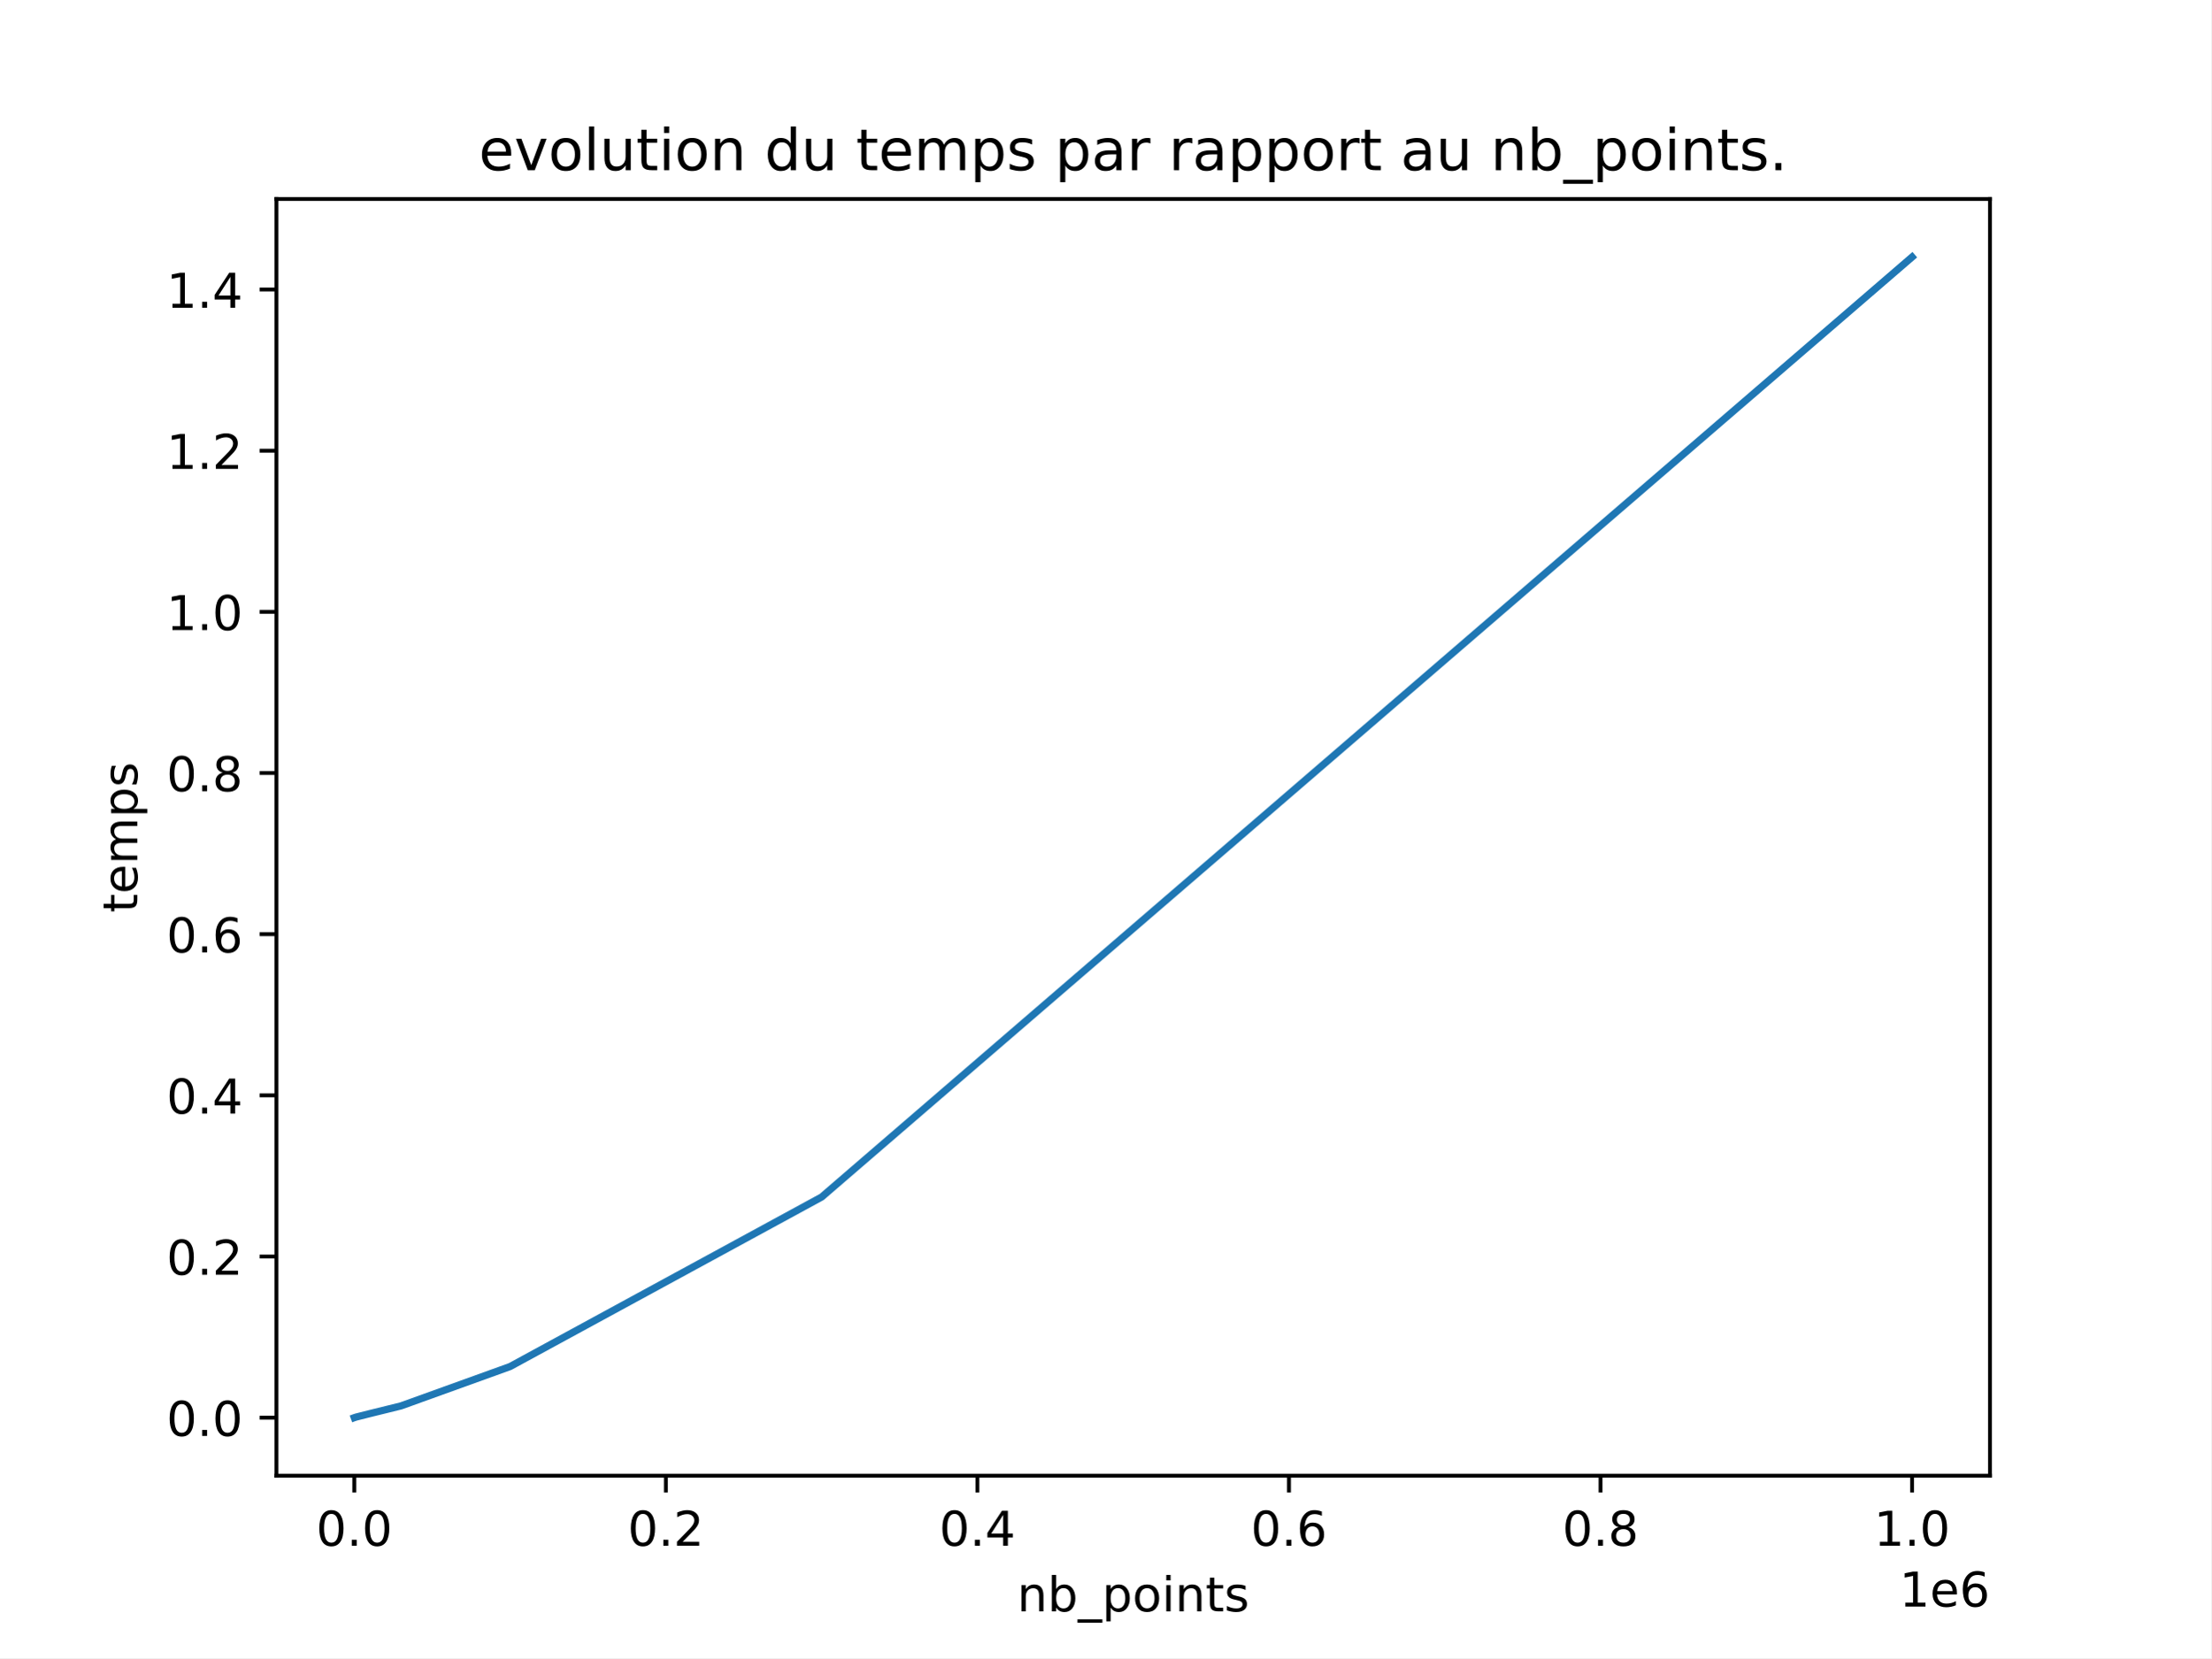
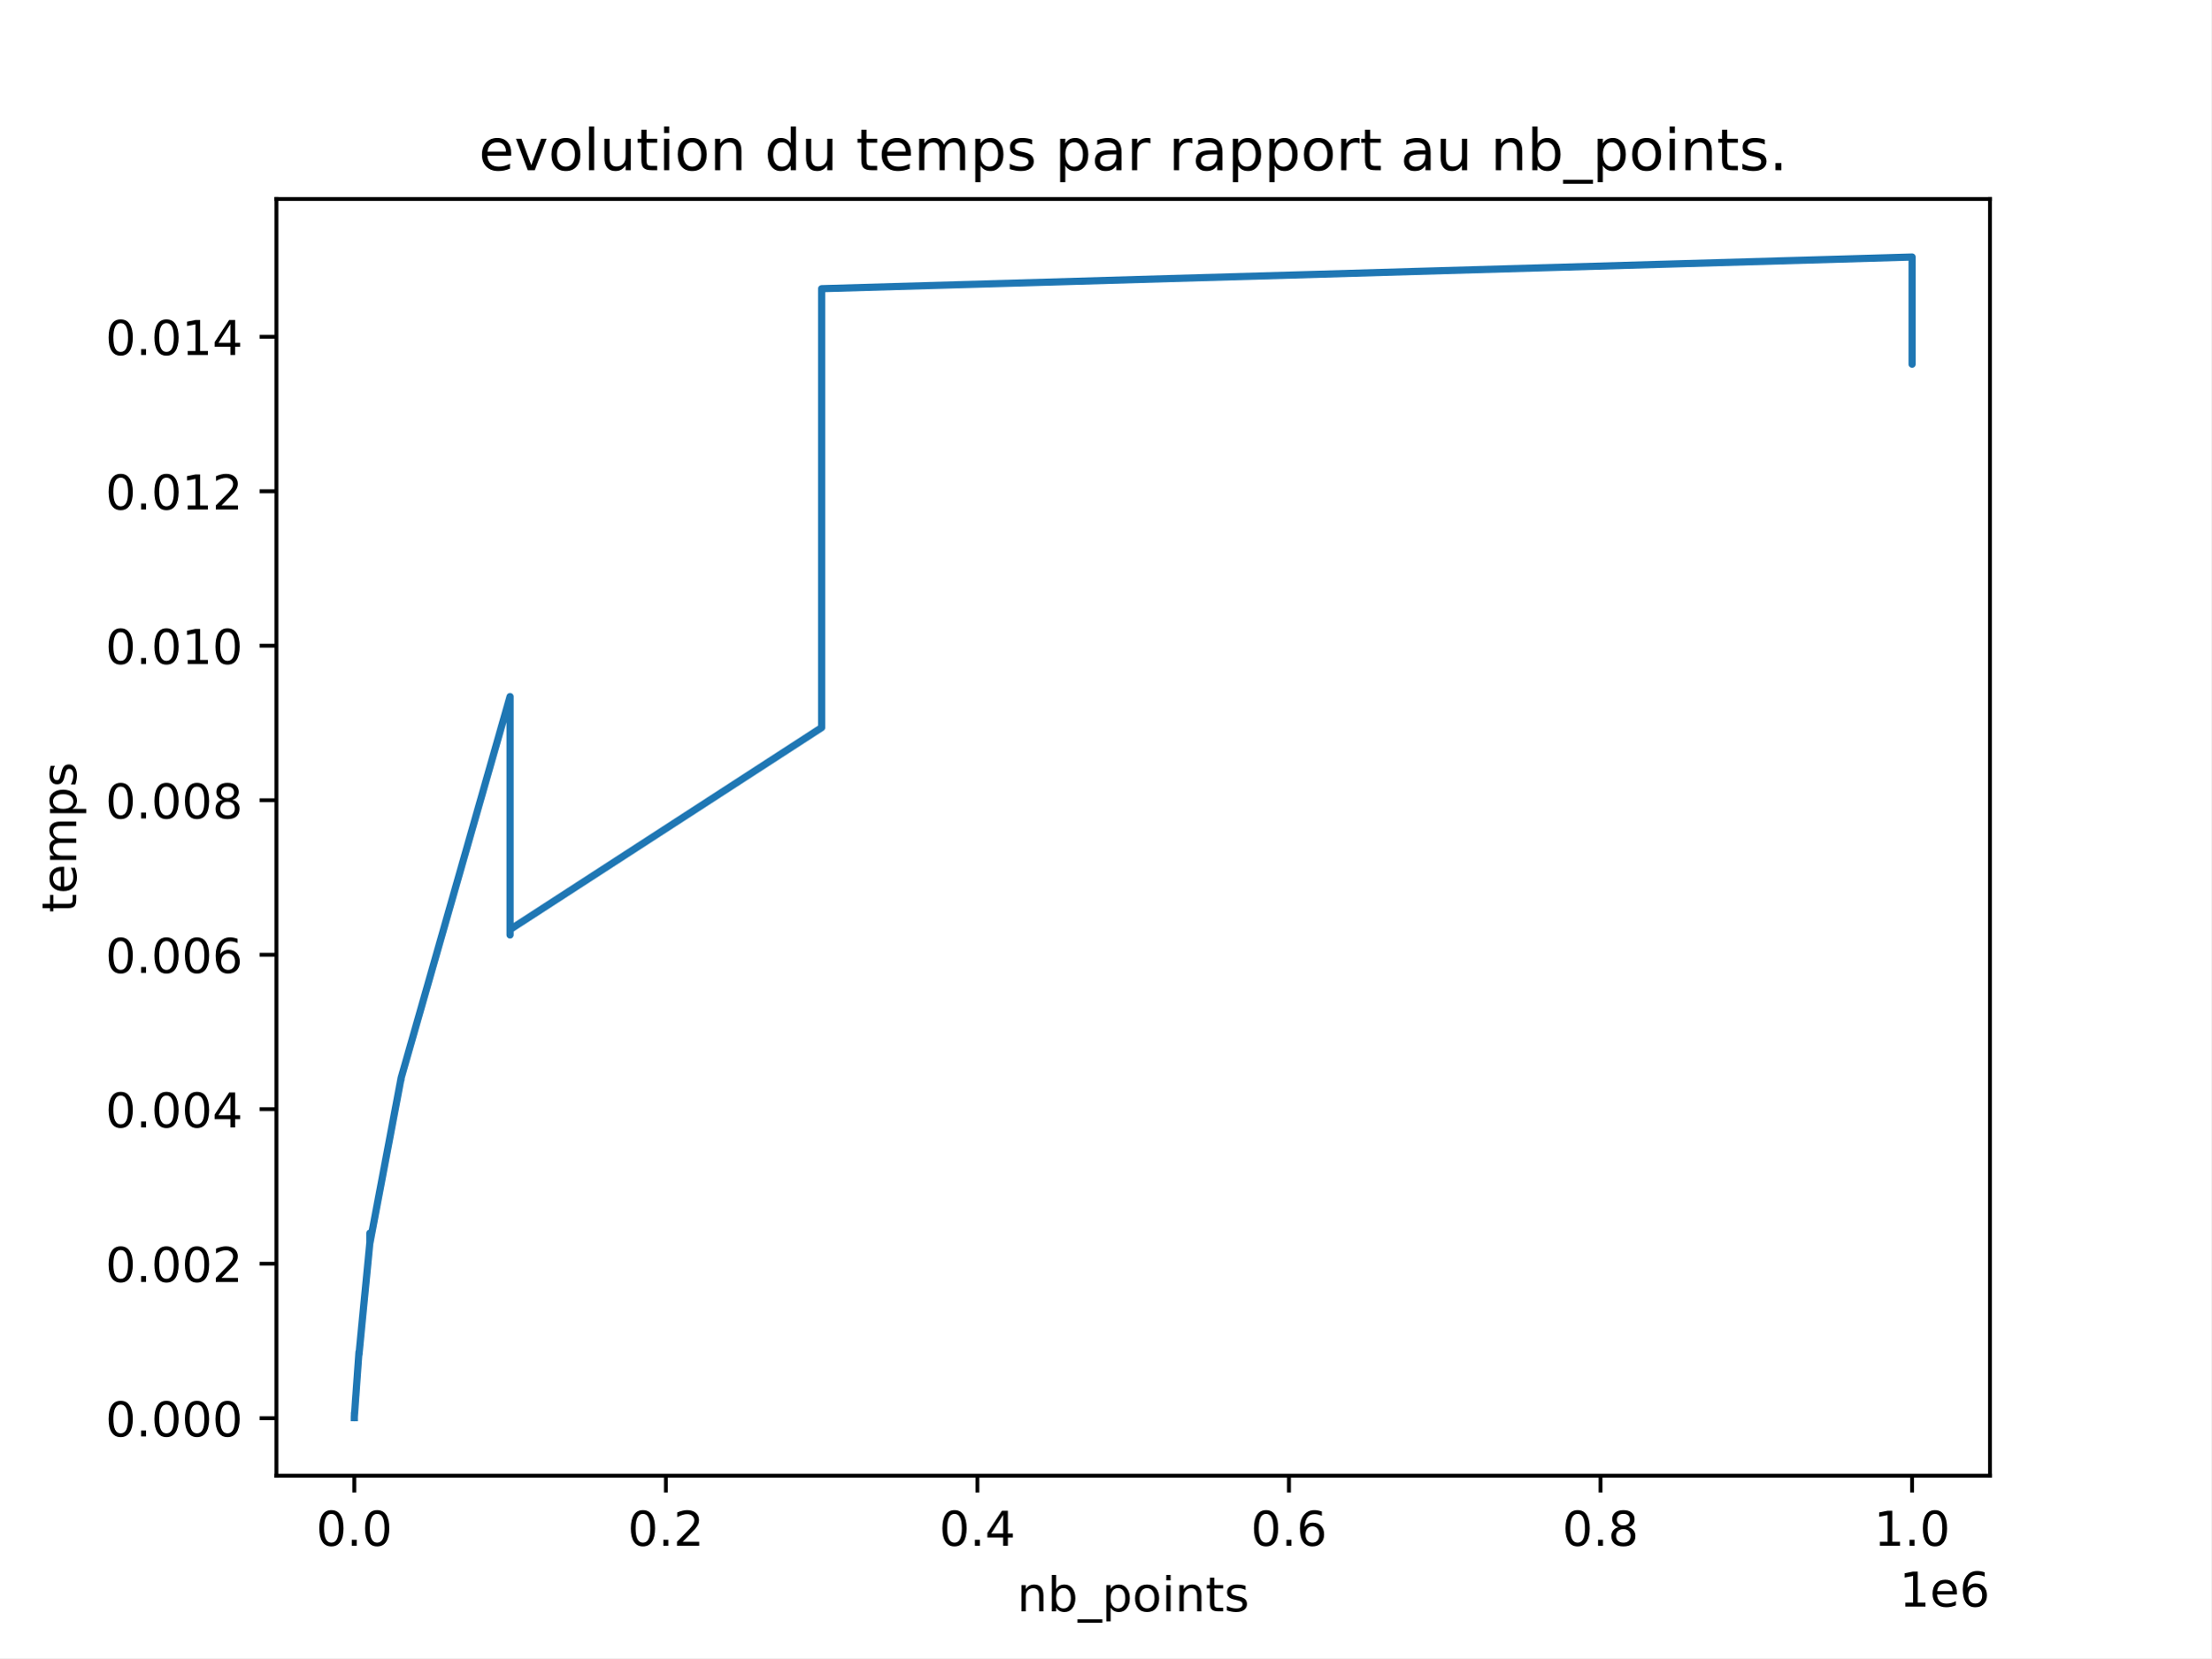
<svg xmlns="http://www.w3.org/2000/svg" xmlns:xlink="http://www.w3.org/1999/xlink" width="460.8pt" height="345.6pt" viewBox="0 0 460.8 345.6" version="1.1">
  <defs>
    <style type="text/css">*{stroke-linejoin: round; stroke-linecap: butt}</style>
  </defs>
  <g id="figure_1">
    <g id="patch_1">
      <path d="M 0 345.6  L 460.8 345.6  L 460.8 0  L 0 0  z " style="fill: #ffffff" />
    </g>
    <g id="axes_1">
      <g id="patch_2">
        <path d="M 57.6 307.584  L 414.72 307.584  L 414.72 41.472  L 57.6 41.472  z " style="fill: #ffffff" />
      </g>
      <g id="matplotlib.axis_1">
        <g id="xtick_1">
          <g id="line2d_1">
            <defs>
-               <path id="m569196abb1" d="M 0 0  L 0 3.5  " style="stroke: #000000; stroke-width: 0.8" />
-             </defs>
-             <g>
-               <use xlink:href="#m569196abb1" x="73.829" y="307.584" style="stroke: #000000; stroke-width: 0.8" />
+               <path id="meb45913508" d="M 0 0  L 0 3.5  " style="stroke: #000000; stroke-width: 0.8" />
+             </defs>
+             <g>
+               <use xlink:href="#meb45913508" x="73.829" y="307.584" style="stroke: #000000; stroke-width: 0.8" />
            </g>
          </g>
          <g id="text_1">
            <g transform="translate(65.87792 322.1824) scale(0.1 -0.1)">
              <defs>
                <path id="DejaVuSans-30" d="M 2034 4250  Q 1547 4250 1301 3770  Q 1056 3291 1056 2328  Q 1056 1369 1301 889  Q 1547 409 2034 409  Q 2525 409 2770 889  Q 3016 1369 3016 2328  Q 3016 3291 2770 3770  Q 2525 4250 2034 4250  z M 2034 4750  Q 2819 4750 3233 4129  Q 3647 3509 3647 2328  Q 3647 1150 3233 529  Q 2819 -91 2034 -91  Q 1250 -91 836 529  Q 422 1150 422 2328  Q 422 3509 836 4129  Q 1250 4750 2034 4750  z " transform="scale(0.015625)" />
                <path id="DejaVuSans-2e" d="M 684 794  L 1344 794  L 1344 0  L 684 0  L 684 794  z " transform="scale(0.015625)" />
              </defs>
              <use xlink:href="#DejaVuSans-30" />
              <use xlink:href="#DejaVuSans-2e" x="63.623" />
              <use xlink:href="#DejaVuSans-30" x="95.41" />
            </g>
          </g>
        </g>
        <g id="xtick_2">
          <g id="line2d_2">
            <g>
-               <use xlink:href="#m569196abb1" x="138.761" y="307.584" style="stroke: #000000; stroke-width: 0.8" />
+               <use xlink:href="#meb45913508" x="138.761" y="307.584" style="stroke: #000000; stroke-width: 0.8" />
            </g>
          </g>
          <g id="text_2">
            <g transform="translate(130.8095 322.1824) scale(0.1 -0.1)">
              <defs>
                <path id="DejaVuSans-32" d="M 1228 531  L 3431 531  L 3431 0  L 469 0  L 469 531  Q 828 903 1448 1529  Q 2069 2156 2228 2338  Q 2531 2678 2651 2914  Q 2772 3150 2772 3378  Q 2772 3750 2511 3984  Q 2250 4219 1831 4219  Q 1534 4219 1204 4116  Q 875 4013 500 3803  L 500 4441  Q 881 4594 1212 4672  Q 1544 4750 1819 4750  Q 2544 4750 2975 4387  Q 3406 4025 3406 3419  Q 3406 3131 3298 2873  Q 3191 2616 2906 2266  Q 2828 2175 2409 1742  Q 1991 1309 1228 531  z " transform="scale(0.015625)" />
              </defs>
              <use xlink:href="#DejaVuSans-30" />
              <use xlink:href="#DejaVuSans-2e" x="63.623" />
              <use xlink:href="#DejaVuSans-32" x="95.41" />
            </g>
          </g>
        </g>
        <g id="xtick_3">
          <g id="line2d_3">
            <g>
-               <use xlink:href="#m569196abb1" x="203.693" y="307.584" style="stroke: #000000; stroke-width: 0.8" />
+               <use xlink:href="#meb45913508" x="203.693" y="307.584" style="stroke: #000000; stroke-width: 0.8" />
            </g>
          </g>
          <g id="text_3">
            <g transform="translate(195.741 322.1824) scale(0.1 -0.1)">
              <defs>
                <path id="DejaVuSans-34" d="M 2419 4116  L 825 1625  L 2419 1625  L 2419 4116  z M 2253 4666  L 3047 4666  L 3047 1625  L 3713 1625  L 3713 1100  L 3047 1100  L 3047 0  L 2419 0  L 2419 1100  L 313 1100  L 313 1709  L 2253 4666  z " transform="scale(0.015625)" />
              </defs>
              <use xlink:href="#DejaVuSans-30" />
              <use xlink:href="#DejaVuSans-2e" x="63.623" />
              <use xlink:href="#DejaVuSans-34" x="95.41" />
            </g>
          </g>
        </g>
        <g id="xtick_4">
          <g id="line2d_4">
            <g>
-               <use xlink:href="#m569196abb1" x="268.624" y="307.584" style="stroke: #000000; stroke-width: 0.8" />
+               <use xlink:href="#meb45913508" x="268.624" y="307.584" style="stroke: #000000; stroke-width: 0.8" />
            </g>
          </g>
          <g id="text_4">
            <g transform="translate(260.6726 322.1824) scale(0.1 -0.1)">
              <defs>
                <path id="DejaVuSans-36" d="M 2113 2584  Q 1688 2584 1439 2293  Q 1191 2003 1191 1497  Q 1191 994 1439 701  Q 1688 409 2113 409  Q 2538 409 2786 701  Q 3034 994 3034 1497  Q 3034 2003 2786 2293  Q 2538 2584 2113 2584  z M 3366 4563  L 3366 3988  Q 3128 4100 2886 4159  Q 2644 4219 2406 4219  Q 1781 4219 1451 3797  Q 1122 3375 1075 2522  Q 1259 2794 1537 2939  Q 1816 3084 2150 3084  Q 2853 3084 3261 2657  Q 3669 2231 3669 1497  Q 3669 778 3244 343  Q 2819 -91 2113 -91  Q 1303 -91 875 529  Q 447 1150 447 2328  Q 447 3434 972 4092  Q 1497 4750 2381 4750  Q 2619 4750 2861 4703  Q 3103 4656 3366 4563  z " transform="scale(0.015625)" />
              </defs>
              <use xlink:href="#DejaVuSans-30" />
              <use xlink:href="#DejaVuSans-2e" x="63.623" />
              <use xlink:href="#DejaVuSans-36" x="95.41" />
            </g>
          </g>
        </g>
        <g id="xtick_5">
          <g id="line2d_5">
            <g>
-               <use xlink:href="#m569196abb1" x="333.556" y="307.584" style="stroke: #000000; stroke-width: 0.8" />
+               <use xlink:href="#meb45913508" x="333.556" y="307.584" style="stroke: #000000; stroke-width: 0.8" />
            </g>
          </g>
          <g id="text_5">
            <g transform="translate(325.6042 322.1824) scale(0.1 -0.1)">
              <defs>
                <path id="DejaVuSans-38" d="M 2034 2216  Q 1584 2216 1326 1975  Q 1069 1734 1069 1313  Q 1069 891 1326 650  Q 1584 409 2034 409  Q 2484 409 2743 651  Q 3003 894 3003 1313  Q 3003 1734 2745 1975  Q 2488 2216 2034 2216  z M 1403 2484  Q 997 2584 770 2862  Q 544 3141 544 3541  Q 544 4100 942 4425  Q 1341 4750 2034 4750  Q 2731 4750 3128 4425  Q 3525 4100 3525 3541  Q 3525 3141 3298 2862  Q 3072 2584 2669 2484  Q 3125 2378 3379 2068  Q 3634 1759 3634 1313  Q 3634 634 3220 271  Q 2806 -91 2034 -91  Q 1263 -91 848 271  Q 434 634 434 1313  Q 434 1759 690 2068  Q 947 2378 1403 2484  z M 1172 3481  Q 1172 3119 1398 2916  Q 1625 2713 2034 2713  Q 2441 2713 2670 2916  Q 2900 3119 2900 3481  Q 2900 3844 2670 4047  Q 2441 4250 2034 4250  Q 1625 4250 1398 4047  Q 1172 3844 1172 3481  z " transform="scale(0.015625)" />
              </defs>
              <use xlink:href="#DejaVuSans-30" />
              <use xlink:href="#DejaVuSans-2e" x="63.623" />
              <use xlink:href="#DejaVuSans-38" x="95.41" />
            </g>
          </g>
        </g>
        <g id="xtick_6">
          <g id="line2d_6">
            <g>
-               <use xlink:href="#m569196abb1" x="398.487" y="307.584" style="stroke: #000000; stroke-width: 0.8" />
+               <use xlink:href="#meb45913508" x="398.487" y="307.584" style="stroke: #000000; stroke-width: 0.8" />
            </g>
          </g>
          <g id="text_6">
            <g transform="translate(390.5357 322.1824) scale(0.1 -0.1)">
              <defs>
                <path id="DejaVuSans-31" d="M 794 531  L 1825 531  L 1825 4091  L 703 3866  L 703 4441  L 1819 4666  L 2450 4666  L 2450 531  L 3481 531  L 3481 0  L 794 0  L 794 531  z " transform="scale(0.015625)" />
              </defs>
              <use xlink:href="#DejaVuSans-31" />
              <use xlink:href="#DejaVuSans-2e" x="63.623" />
              <use xlink:href="#DejaVuSans-30" x="95.41" />
            </g>
          </g>
        </g>
        <g id="text_7">
          <g transform="translate(211.9608 335.8606) scale(0.1 -0.1)">
            <defs>
              <path id="DejaVuSans-6e" d="M 3513 2113  L 3513 0  L 2938 0  L 2938 2094  Q 2938 2591 2744 2837  Q 2550 3084 2163 3084  Q 1697 3084 1428 2787  Q 1159 2491 1159 1978  L 1159 0  L 581 0  L 581 3500  L 1159 3500  L 1159 2956  Q 1366 3272 1645 3428  Q 1925 3584 2291 3584  Q 2894 3584 3203 3211  Q 3513 2838 3513 2113  z " transform="scale(0.015625)" />
              <path id="DejaVuSans-62" d="M 3116 1747  Q 3116 2381 2855 2742  Q 2594 3103 2138 3103  Q 1681 3103 1420 2742  Q 1159 2381 1159 1747  Q 1159 1113 1420 752  Q 1681 391 2138 391  Q 2594 391 2855 752  Q 3116 1113 3116 1747  z M 1159 2969  Q 1341 3281 1617 3432  Q 1894 3584 2278 3584  Q 2916 3584 3314 3078  Q 3713 2572 3713 1747  Q 3713 922 3314 415  Q 2916 -91 2278 -91  Q 1894 -91 1617 61  Q 1341 213 1159 525  L 1159 0  L 581 0  L 581 4863  L 1159 4863  L 1159 2969  z " transform="scale(0.015625)" />
              <path id="DejaVuSans-5f" d="M 3263 -1063  L 3263 -1509  L -63 -1509  L -63 -1063  L 3263 -1063  z " transform="scale(0.015625)" />
              <path id="DejaVuSans-70" d="M 1159 525  L 1159 -1331  L 581 -1331  L 581 3500  L 1159 3500  L 1159 2969  Q 1341 3281 1617 3432  Q 1894 3584 2278 3584  Q 2916 3584 3314 3078  Q 3713 2572 3713 1747  Q 3713 922 3314 415  Q 2916 -91 2278 -91  Q 1894 -91 1617 61  Q 1341 213 1159 525  z M 3116 1747  Q 3116 2381 2855 2742  Q 2594 3103 2138 3103  Q 1681 3103 1420 2742  Q 1159 2381 1159 1747  Q 1159 1113 1420 752  Q 1681 391 2138 391  Q 2594 391 2855 752  Q 3116 1113 3116 1747  z " transform="scale(0.015625)" />
              <path id="DejaVuSans-6f" d="M 1959 3097  Q 1497 3097 1228 2736  Q 959 2375 959 1747  Q 959 1119 1226 758  Q 1494 397 1959 397  Q 2419 397 2687 759  Q 2956 1122 2956 1747  Q 2956 2369 2687 2733  Q 2419 3097 1959 3097  z M 1959 3584  Q 2709 3584 3137 3096  Q 3566 2609 3566 1747  Q 3566 888 3137 398  Q 2709 -91 1959 -91  Q 1206 -91 779 398  Q 353 888 353 1747  Q 353 2609 779 3096  Q 1206 3584 1959 3584  z " transform="scale(0.015625)" />
              <path id="DejaVuSans-69" d="M 603 3500  L 1178 3500  L 1178 0  L 603 0  L 603 3500  z M 603 4863  L 1178 4863  L 1178 4134  L 603 4134  L 603 4863  z " transform="scale(0.015625)" />
              <path id="DejaVuSans-74" d="M 1172 4494  L 1172 3500  L 2356 3500  L 2356 3053  L 1172 3053  L 1172 1153  Q 1172 725 1289 603  Q 1406 481 1766 481  L 2356 481  L 2356 0  L 1766 0  Q 1100 0 847 248  Q 594 497 594 1153  L 594 3053  L 172 3053  L 172 3500  L 594 3500  L 594 4494  L 1172 4494  z " transform="scale(0.015625)" />
              <path id="DejaVuSans-73" d="M 2834 3397  L 2834 2853  Q 2591 2978 2328 3040  Q 2066 3103 1784 3103  Q 1356 3103 1142 2972  Q 928 2841 928 2578  Q 928 2378 1081 2264  Q 1234 2150 1697 2047  L 1894 2003  Q 2506 1872 2764 1633  Q 3022 1394 3022 966  Q 3022 478 2636 193  Q 2250 -91 1575 -91  Q 1294 -91 989 -36  Q 684 19 347 128  L 347 722  Q 666 556 975 473  Q 1284 391 1588 391  Q 1994 391 2212 530  Q 2431 669 2431 922  Q 2431 1156 2273 1281  Q 2116 1406 1581 1522  L 1381 1569  Q 847 1681 609 1914  Q 372 2147 372 2553  Q 372 3047 722 3315  Q 1072 3584 1716 3584  Q 2034 3584 2315 3537  Q 2597 3491 2834 3397  z " transform="scale(0.015625)" />
            </defs>
            <use xlink:href="#DejaVuSans-6e" />
            <use xlink:href="#DejaVuSans-62" x="63.379" />
            <use xlink:href="#DejaVuSans-5f" x="126.855" />
            <use xlink:href="#DejaVuSans-70" x="176.855" />
            <use xlink:href="#DejaVuSans-6f" x="240.332" />
            <use xlink:href="#DejaVuSans-69" x="301.514" />
            <use xlink:href="#DejaVuSans-6e" x="329.297" />
            <use xlink:href="#DejaVuSans-74" x="392.676" />
            <use xlink:href="#DejaVuSans-73" x="431.885" />
          </g>
        </g>
        <g id="text_8">
          <g transform="translate(395.8419 334.8606) scale(0.1 -0.1)">
            <defs>
              <path id="DejaVuSans-65" d="M 3597 1894  L 3597 1613  L 953 1613  Q 991 1019 1311 708  Q 1631 397 2203 397  Q 2534 397 2845 478  Q 3156 559 3463 722  L 3463 178  Q 3153 47 2828 -22  Q 2503 -91 2169 -91  Q 1331 -91 842 396  Q 353 884 353 1716  Q 353 2575 817 3079  Q 1281 3584 2069 3584  Q 2775 3584 3186 3129  Q 3597 2675 3597 1894  z M 3022 2063  Q 3016 2534 2758 2815  Q 2500 3097 2075 3097  Q 1594 3097 1305 2825  Q 1016 2553 972 2059  L 3022 2063  z " transform="scale(0.015625)" />
            </defs>
            <use xlink:href="#DejaVuSans-31" />
            <use xlink:href="#DejaVuSans-65" x="63.623" />
            <use xlink:href="#DejaVuSans-36" x="125.146" />
          </g>
        </g>
      </g>
      <g id="matplotlib.axis_2">
        <g id="ytick_1">
          <g id="line2d_7">
            <defs>
-               <path id="m73a7997f87" d="M 0 0  L -3.5 0  " style="stroke: #000000; stroke-width: 0.8" />
-             </defs>
-             <g>
-               <use xlink:href="#m73a7997f87" x="57.6" y="295.49" style="stroke: #000000; stroke-width: 0.8" />
+               <path id="m6a261e735a" d="M 0 0  L -3.5 0  " style="stroke: #000000; stroke-width: 0.8" />
+             </defs>
+             <g>
+               <use xlink:href="#m6a261e735a" x="57.6" y="295.601" style="stroke: #000000; stroke-width: 0.8" />
            </g>
          </g>
          <g id="text_9">
-             <g transform="translate(34.69687 299.2889) scale(0.1 -0.1)">
-               <use xlink:href="#DejaVuSans-30" />
-               <use xlink:href="#DejaVuSans-2e" x="63.623" />
-               <use xlink:href="#DejaVuSans-30" x="95.41" />
+             <g transform="translate(21.97188 299.3999) scale(0.1 -0.1)">
+               <use xlink:href="#DejaVuSans-30" />
+               <use xlink:href="#DejaVuSans-2e" x="63.623" />
+               <use xlink:href="#DejaVuSans-30" x="95.41" />
+               <use xlink:href="#DejaVuSans-30" x="159.033" />
+               <use xlink:href="#DejaVuSans-30" x="222.656" />
            </g>
          </g>
        </g>
        <g id="ytick_2">
          <g id="line2d_8">
            <g>
-               <use xlink:href="#m73a7997f87" x="57.6" y="261.897" style="stroke: #000000; stroke-width: 0.8" />
+               <use xlink:href="#m6a261e735a" x="57.6" y="263.398" style="stroke: #000000; stroke-width: 0.8" />
            </g>
          </g>
          <g id="text_10">
-             <g transform="translate(34.69687 265.6961) scale(0.1 -0.1)">
-               <use xlink:href="#DejaVuSans-30" />
-               <use xlink:href="#DejaVuSans-2e" x="63.623" />
-               <use xlink:href="#DejaVuSans-32" x="95.41" />
+             <g transform="translate(21.97188 267.1976) scale(0.1 -0.1)">
+               <use xlink:href="#DejaVuSans-30" />
+               <use xlink:href="#DejaVuSans-2e" x="63.623" />
+               <use xlink:href="#DejaVuSans-30" x="95.41" />
+               <use xlink:href="#DejaVuSans-30" x="159.033" />
+               <use xlink:href="#DejaVuSans-32" x="222.656" />
            </g>
          </g>
        </g>
        <g id="ytick_3">
          <g id="line2d_9">
            <g>
-               <use xlink:href="#m73a7997f87" x="57.6" y="228.304" style="stroke: #000000; stroke-width: 0.8" />
+               <use xlink:href="#m6a261e735a" x="57.6" y="231.196" style="stroke: #000000; stroke-width: 0.8" />
            </g>
          </g>
          <g id="text_11">
-             <g transform="translate(34.69687 232.1033) scale(0.1 -0.1)">
-               <use xlink:href="#DejaVuSans-30" />
-               <use xlink:href="#DejaVuSans-2e" x="63.623" />
-               <use xlink:href="#DejaVuSans-34" x="95.41" />
+             <g transform="translate(21.97188 234.9953) scale(0.1 -0.1)">
+               <use xlink:href="#DejaVuSans-30" />
+               <use xlink:href="#DejaVuSans-2e" x="63.623" />
+               <use xlink:href="#DejaVuSans-30" x="95.41" />
+               <use xlink:href="#DejaVuSans-30" x="159.033" />
+               <use xlink:href="#DejaVuSans-34" x="222.656" />
            </g>
          </g>
        </g>
        <g id="ytick_4">
          <g id="line2d_10">
            <g>
-               <use xlink:href="#m73a7997f87" x="57.6" y="194.711" style="stroke: #000000; stroke-width: 0.8" />
+               <use xlink:href="#m6a261e735a" x="57.6" y="198.994" style="stroke: #000000; stroke-width: 0.8" />
            </g>
          </g>
          <g id="text_12">
-             <g transform="translate(34.69687 198.5105) scale(0.1 -0.1)">
-               <use xlink:href="#DejaVuSans-30" />
-               <use xlink:href="#DejaVuSans-2e" x="63.623" />
-               <use xlink:href="#DejaVuSans-36" x="95.41" />
+             <g transform="translate(21.97188 202.7929) scale(0.1 -0.1)">
+               <use xlink:href="#DejaVuSans-30" />
+               <use xlink:href="#DejaVuSans-2e" x="63.623" />
+               <use xlink:href="#DejaVuSans-30" x="95.41" />
+               <use xlink:href="#DejaVuSans-30" x="159.033" />
+               <use xlink:href="#DejaVuSans-36" x="222.656" />
            </g>
          </g>
        </g>
        <g id="ytick_5">
          <g id="line2d_11">
            <g>
-               <use xlink:href="#m73a7997f87" x="57.6" y="161.119" style="stroke: #000000; stroke-width: 0.8" />
+               <use xlink:href="#m6a261e735a" x="57.6" y="166.791" style="stroke: #000000; stroke-width: 0.8" />
            </g>
          </g>
          <g id="text_13">
-             <g transform="translate(34.69687 164.9177) scale(0.1 -0.1)">
-               <use xlink:href="#DejaVuSans-30" />
-               <use xlink:href="#DejaVuSans-2e" x="63.623" />
-               <use xlink:href="#DejaVuSans-38" x="95.41" />
+             <g transform="translate(21.97188 170.5906) scale(0.1 -0.1)">
+               <use xlink:href="#DejaVuSans-30" />
+               <use xlink:href="#DejaVuSans-2e" x="63.623" />
+               <use xlink:href="#DejaVuSans-30" x="95.41" />
+               <use xlink:href="#DejaVuSans-30" x="159.033" />
+               <use xlink:href="#DejaVuSans-38" x="222.656" />
            </g>
          </g>
        </g>
        <g id="ytick_6">
          <g id="line2d_12">
            <g>
-               <use xlink:href="#m73a7997f87" x="57.6" y="127.526" style="stroke: #000000; stroke-width: 0.8" />
+               <use xlink:href="#m6a261e735a" x="57.6" y="134.589" style="stroke: #000000; stroke-width: 0.8" />
            </g>
          </g>
          <g id="text_14">
-             <g transform="translate(34.69687 131.3249) scale(0.1 -0.1)">
-               <use xlink:href="#DejaVuSans-31" />
-               <use xlink:href="#DejaVuSans-2e" x="63.623" />
-               <use xlink:href="#DejaVuSans-30" x="95.41" />
+             <g transform="translate(21.97188 138.3883) scale(0.1 -0.1)">
+               <use xlink:href="#DejaVuSans-30" />
+               <use xlink:href="#DejaVuSans-2e" x="63.623" />
+               <use xlink:href="#DejaVuSans-30" x="95.41" />
+               <use xlink:href="#DejaVuSans-31" x="159.033" />
+               <use xlink:href="#DejaVuSans-30" x="222.656" />
            </g>
          </g>
        </g>
        <g id="ytick_7">
          <g id="line2d_13">
            <g>
-               <use xlink:href="#m73a7997f87" x="57.6" y="93.933" style="stroke: #000000; stroke-width: 0.8" />
+               <use xlink:href="#m6a261e735a" x="57.6" y="102.387" style="stroke: #000000; stroke-width: 0.8" />
            </g>
          </g>
          <g id="text_15">
-             <g transform="translate(34.69687 97.73215) scale(0.1 -0.1)">
-               <use xlink:href="#DejaVuSans-31" />
-               <use xlink:href="#DejaVuSans-2e" x="63.623" />
-               <use xlink:href="#DejaVuSans-32" x="95.41" />
+             <g transform="translate(21.97188 106.186) scale(0.1 -0.1)">
+               <use xlink:href="#DejaVuSans-30" />
+               <use xlink:href="#DejaVuSans-2e" x="63.623" />
+               <use xlink:href="#DejaVuSans-30" x="95.41" />
+               <use xlink:href="#DejaVuSans-31" x="159.033" />
+               <use xlink:href="#DejaVuSans-32" x="222.656" />
            </g>
          </g>
        </g>
        <g id="ytick_8">
          <g id="line2d_14">
            <g>
-               <use xlink:href="#m73a7997f87" x="57.6" y="60.34" style="stroke: #000000; stroke-width: 0.8" />
+               <use xlink:href="#m6a261e735a" x="57.6" y="70.184" style="stroke: #000000; stroke-width: 0.8" />
            </g>
          </g>
          <g id="text_16">
-             <g transform="translate(34.69687 64.13936) scale(0.1 -0.1)">
-               <use xlink:href="#DejaVuSans-31" />
-               <use xlink:href="#DejaVuSans-2e" x="63.623" />
-               <use xlink:href="#DejaVuSans-34" x="95.41" />
+             <g transform="translate(21.97188 73.98362) scale(0.1 -0.1)">
+               <use xlink:href="#DejaVuSans-30" />
+               <use xlink:href="#DejaVuSans-2e" x="63.623" />
+               <use xlink:href="#DejaVuSans-30" x="95.41" />
+               <use xlink:href="#DejaVuSans-31" x="159.033" />
+               <use xlink:href="#DejaVuSans-34" x="222.656" />
            </g>
          </g>
        </g>
        <g id="text_17">
-           <g transform="translate(28.61719 190.2139) rotate(-90) scale(0.1 -0.1)">
+           <g transform="translate(15.89219 190.2139) rotate(-90) scale(0.1 -0.1)">
            <defs>
              <path id="DejaVuSans-6d" d="M 3328 2828  Q 3544 3216 3844 3400  Q 4144 3584 4550 3584  Q 5097 3584 5394 3201  Q 5691 2819 5691 2113  L 5691 0  L 5113 0  L 5113 2094  Q 5113 2597 4934 2840  Q 4756 3084 4391 3084  Q 3944 3084 3684 2787  Q 3425 2491 3425 1978  L 3425 0  L 2847 0  L 2847 2094  Q 2847 2600 2669 2842  Q 2491 3084 2119 3084  Q 1678 3084 1418 2786  Q 1159 2488 1159 1978  L 1159 0  L 581 0  L 581 3500  L 1159 3500  L 1159 2956  Q 1356 3278 1631 3431  Q 1906 3584 2284 3584  Q 2666 3584 2933 3390  Q 3200 3197 3328 2828  z " transform="scale(0.015625)" />
            </defs>
            <use xlink:href="#DejaVuSans-74" />
            <use xlink:href="#DejaVuSans-65" x="39.209" />
            <use xlink:href="#DejaVuSans-6d" x="100.732" />
            <use xlink:href="#DejaVuSans-70" x="198.145" />
            <use xlink:href="#DejaVuSans-73" x="261.621" />
          </g>
        </g>
      </g>
      <g id="line2d_15">
-         <path d="M 73.833 295.488  L 73.839 295.486  L 73.862 295.48  L 73.927 295.462  L 74.154 295.38  L 74.803 295.216  L 77.076 294.642  L 83.569 293.036  L 106.295 284.837  L 171.227 249.504  L 398.487 53.568  " clip-path="url(#pc2d4f3ab95)" style="fill: none; stroke: #1f77b4; stroke-width: 1.5; stroke-linecap: square" />
+         <path d="M 73.833 295.472  L 73.833 295.44  L 73.833 295.488  L 73.839 295.166  L 73.839 295.279  L 73.839 295.15  L 73.862 294.957  L 73.862 294.538  L 73.862 294.892  L 73.927 294.136  L 73.927 294.071  L 73.927 294.136  L 74.154 290.851  L 74.154 290.947  L 74.154 290.931  L 74.803 281.802  L 74.803 282.124  L 74.803 282.317  L 77.076 259.003  L 77.076 257.022  L 77.076 259.132  L 83.569 224.804  L 83.569 225.045  L 83.569 224.756  L 106.295 145.184  L 106.295 194.872  L 106.295 193.745  L 171.227 151.656  L 171.227 68.059  L 171.227 60.169  L 398.487 53.568  L 398.487 75.916  L 398.487 56.579  " clip-path="url(#p648343536f)" style="fill: none; stroke: #1f77b4; stroke-width: 1.5; stroke-linecap: square" />
      </g>
      <g id="patch_3">
        <path d="M 57.6 307.584  L 57.6 41.472  " style="fill: none; stroke: #000000; stroke-width: 0.8; stroke-linejoin: miter; stroke-linecap: square" />
      </g>
      <g id="patch_4">
        <path d="M 414.72 307.584  L 414.72 41.472  " style="fill: none; stroke: #000000; stroke-width: 0.8; stroke-linejoin: miter; stroke-linecap: square" />
      </g>
      <g id="patch_5">
        <path d="M 57.6 307.584  L 414.72 307.584  " style="fill: none; stroke: #000000; stroke-width: 0.8; stroke-linejoin: miter; stroke-linecap: square" />
      </g>
      <g id="patch_6">
        <path d="M 57.6 41.472  L 414.72 41.472  " style="fill: none; stroke: #000000; stroke-width: 0.8; stroke-linejoin: miter; stroke-linecap: square" />
      </g>
      <g id="text_18">
        <g transform="translate(99.77813 35.472) scale(0.12 -0.12)">
          <defs>
            <path id="DejaVuSans-76" d="M 191 3500  L 800 3500  L 1894 563  L 2988 3500  L 3597 3500  L 2284 0  L 1503 0  L 191 3500  z " transform="scale(0.015625)" />
            <path id="DejaVuSans-6c" d="M 603 4863  L 1178 4863  L 1178 0  L 603 0  L 603 4863  z " transform="scale(0.015625)" />
            <path id="DejaVuSans-75" d="M 544 1381  L 544 3500  L 1119 3500  L 1119 1403  Q 1119 906 1312 657  Q 1506 409 1894 409  Q 2359 409 2629 706  Q 2900 1003 2900 1516  L 2900 3500  L 3475 3500  L 3475 0  L 2900 0  L 2900 538  Q 2691 219 2414 64  Q 2138 -91 1772 -91  Q 1169 -91 856 284  Q 544 659 544 1381  z M 1991 3584  L 1991 3584  z " transform="scale(0.015625)" />
            <path id="DejaVuSans-20" transform="scale(0.015625)" />
            <path id="DejaVuSans-64" d="M 2906 2969  L 2906 4863  L 3481 4863  L 3481 0  L 2906 0  L 2906 525  Q 2725 213 2448 61  Q 2172 -91 1784 -91  Q 1150 -91 751 415  Q 353 922 353 1747  Q 353 2572 751 3078  Q 1150 3584 1784 3584  Q 2172 3584 2448 3432  Q 2725 3281 2906 2969  z M 947 1747  Q 947 1113 1208 752  Q 1469 391 1925 391  Q 2381 391 2643 752  Q 2906 1113 2906 1747  Q 2906 2381 2643 2742  Q 2381 3103 1925 3103  Q 1469 3103 1208 2742  Q 947 2381 947 1747  z " transform="scale(0.015625)" />
            <path id="DejaVuSans-61" d="M 2194 1759  Q 1497 1759 1228 1600  Q 959 1441 959 1056  Q 959 750 1161 570  Q 1363 391 1709 391  Q 2188 391 2477 730  Q 2766 1069 2766 1631  L 2766 1759  L 2194 1759  z M 3341 1997  L 3341 0  L 2766 0  L 2766 531  Q 2569 213 2275 61  Q 1981 -91 1556 -91  Q 1019 -91 701 211  Q 384 513 384 1019  Q 384 1609 779 1909  Q 1175 2209 1959 2209  L 2766 2209  L 2766 2266  Q 2766 2663 2505 2880  Q 2244 3097 1772 3097  Q 1472 3097 1187 3025  Q 903 2953 641 2809  L 641 3341  Q 956 3463 1253 3523  Q 1550 3584 1831 3584  Q 2591 3584 2966 3190  Q 3341 2797 3341 1997  z " transform="scale(0.015625)" />
            <path id="DejaVuSans-72" d="M 2631 2963  Q 2534 3019 2420 3045  Q 2306 3072 2169 3072  Q 1681 3072 1420 2755  Q 1159 2438 1159 1844  L 1159 0  L 581 0  L 581 3500  L 1159 3500  L 1159 2956  Q 1341 3275 1631 3429  Q 1922 3584 2338 3584  Q 2397 3584 2469 3576  Q 2541 3569 2628 3553  L 2631 2963  z " transform="scale(0.015625)" />
          </defs>
          <use xlink:href="#DejaVuSans-65" />
          <use xlink:href="#DejaVuSans-76" x="61.523" />
          <use xlink:href="#DejaVuSans-6f" x="120.703" />
          <use xlink:href="#DejaVuSans-6c" x="181.885" />
          <use xlink:href="#DejaVuSans-75" x="209.668" />
          <use xlink:href="#DejaVuSans-74" x="273.047" />
          <use xlink:href="#DejaVuSans-69" x="312.256" />
          <use xlink:href="#DejaVuSans-6f" x="340.039" />
          <use xlink:href="#DejaVuSans-6e" x="401.221" />
          <use xlink:href="#DejaVuSans-20" x="464.6" />
          <use xlink:href="#DejaVuSans-64" x="496.387" />
          <use xlink:href="#DejaVuSans-75" x="559.863" />
          <use xlink:href="#DejaVuSans-20" x="623.242" />
          <use xlink:href="#DejaVuSans-74" x="655.029" />
          <use xlink:href="#DejaVuSans-65" x="694.238" />
          <use xlink:href="#DejaVuSans-6d" x="755.762" />
          <use xlink:href="#DejaVuSans-70" x="853.174" />
          <use xlink:href="#DejaVuSans-73" x="916.65" />
          <use xlink:href="#DejaVuSans-20" x="968.75" />
          <use xlink:href="#DejaVuSans-70" x="1000.537" />
          <use xlink:href="#DejaVuSans-61" x="1064.014" />
          <use xlink:href="#DejaVuSans-72" x="1125.293" />
          <use xlink:href="#DejaVuSans-20" x="1166.406" />
          <use xlink:href="#DejaVuSans-72" x="1198.193" />
          <use xlink:href="#DejaVuSans-61" x="1239.307" />
          <use xlink:href="#DejaVuSans-70" x="1300.586" />
          <use xlink:href="#DejaVuSans-70" x="1364.062" />
          <use xlink:href="#DejaVuSans-6f" x="1427.539" />
          <use xlink:href="#DejaVuSans-72" x="1488.721" />
          <use xlink:href="#DejaVuSans-74" x="1529.834" />
          <use xlink:href="#DejaVuSans-20" x="1569.043" />
          <use xlink:href="#DejaVuSans-61" x="1600.83" />
          <use xlink:href="#DejaVuSans-75" x="1662.109" />
          <use xlink:href="#DejaVuSans-20" x="1725.488" />
          <use xlink:href="#DejaVuSans-6e" x="1757.275" />
          <use xlink:href="#DejaVuSans-62" x="1820.654" />
          <use xlink:href="#DejaVuSans-5f" x="1884.131" />
          <use xlink:href="#DejaVuSans-70" x="1934.131" />
          <use xlink:href="#DejaVuSans-6f" x="1997.607" />
          <use xlink:href="#DejaVuSans-69" x="2058.789" />
          <use xlink:href="#DejaVuSans-6e" x="2086.572" />
          <use xlink:href="#DejaVuSans-74" x="2149.951" />
          <use xlink:href="#DejaVuSans-73" x="2189.16" />
          <use xlink:href="#DejaVuSans-2e" x="2241.26" />
        </g>
      </g>
    </g>
  </g>
  <defs>
-     <clipPath id="pc2d4f3ab95">
+     <clipPath id="p648343536f">
      <rect x="57.6" y="41.472" width="357.12" height="266.112" />
    </clipPath>
  </defs>
</svg>
